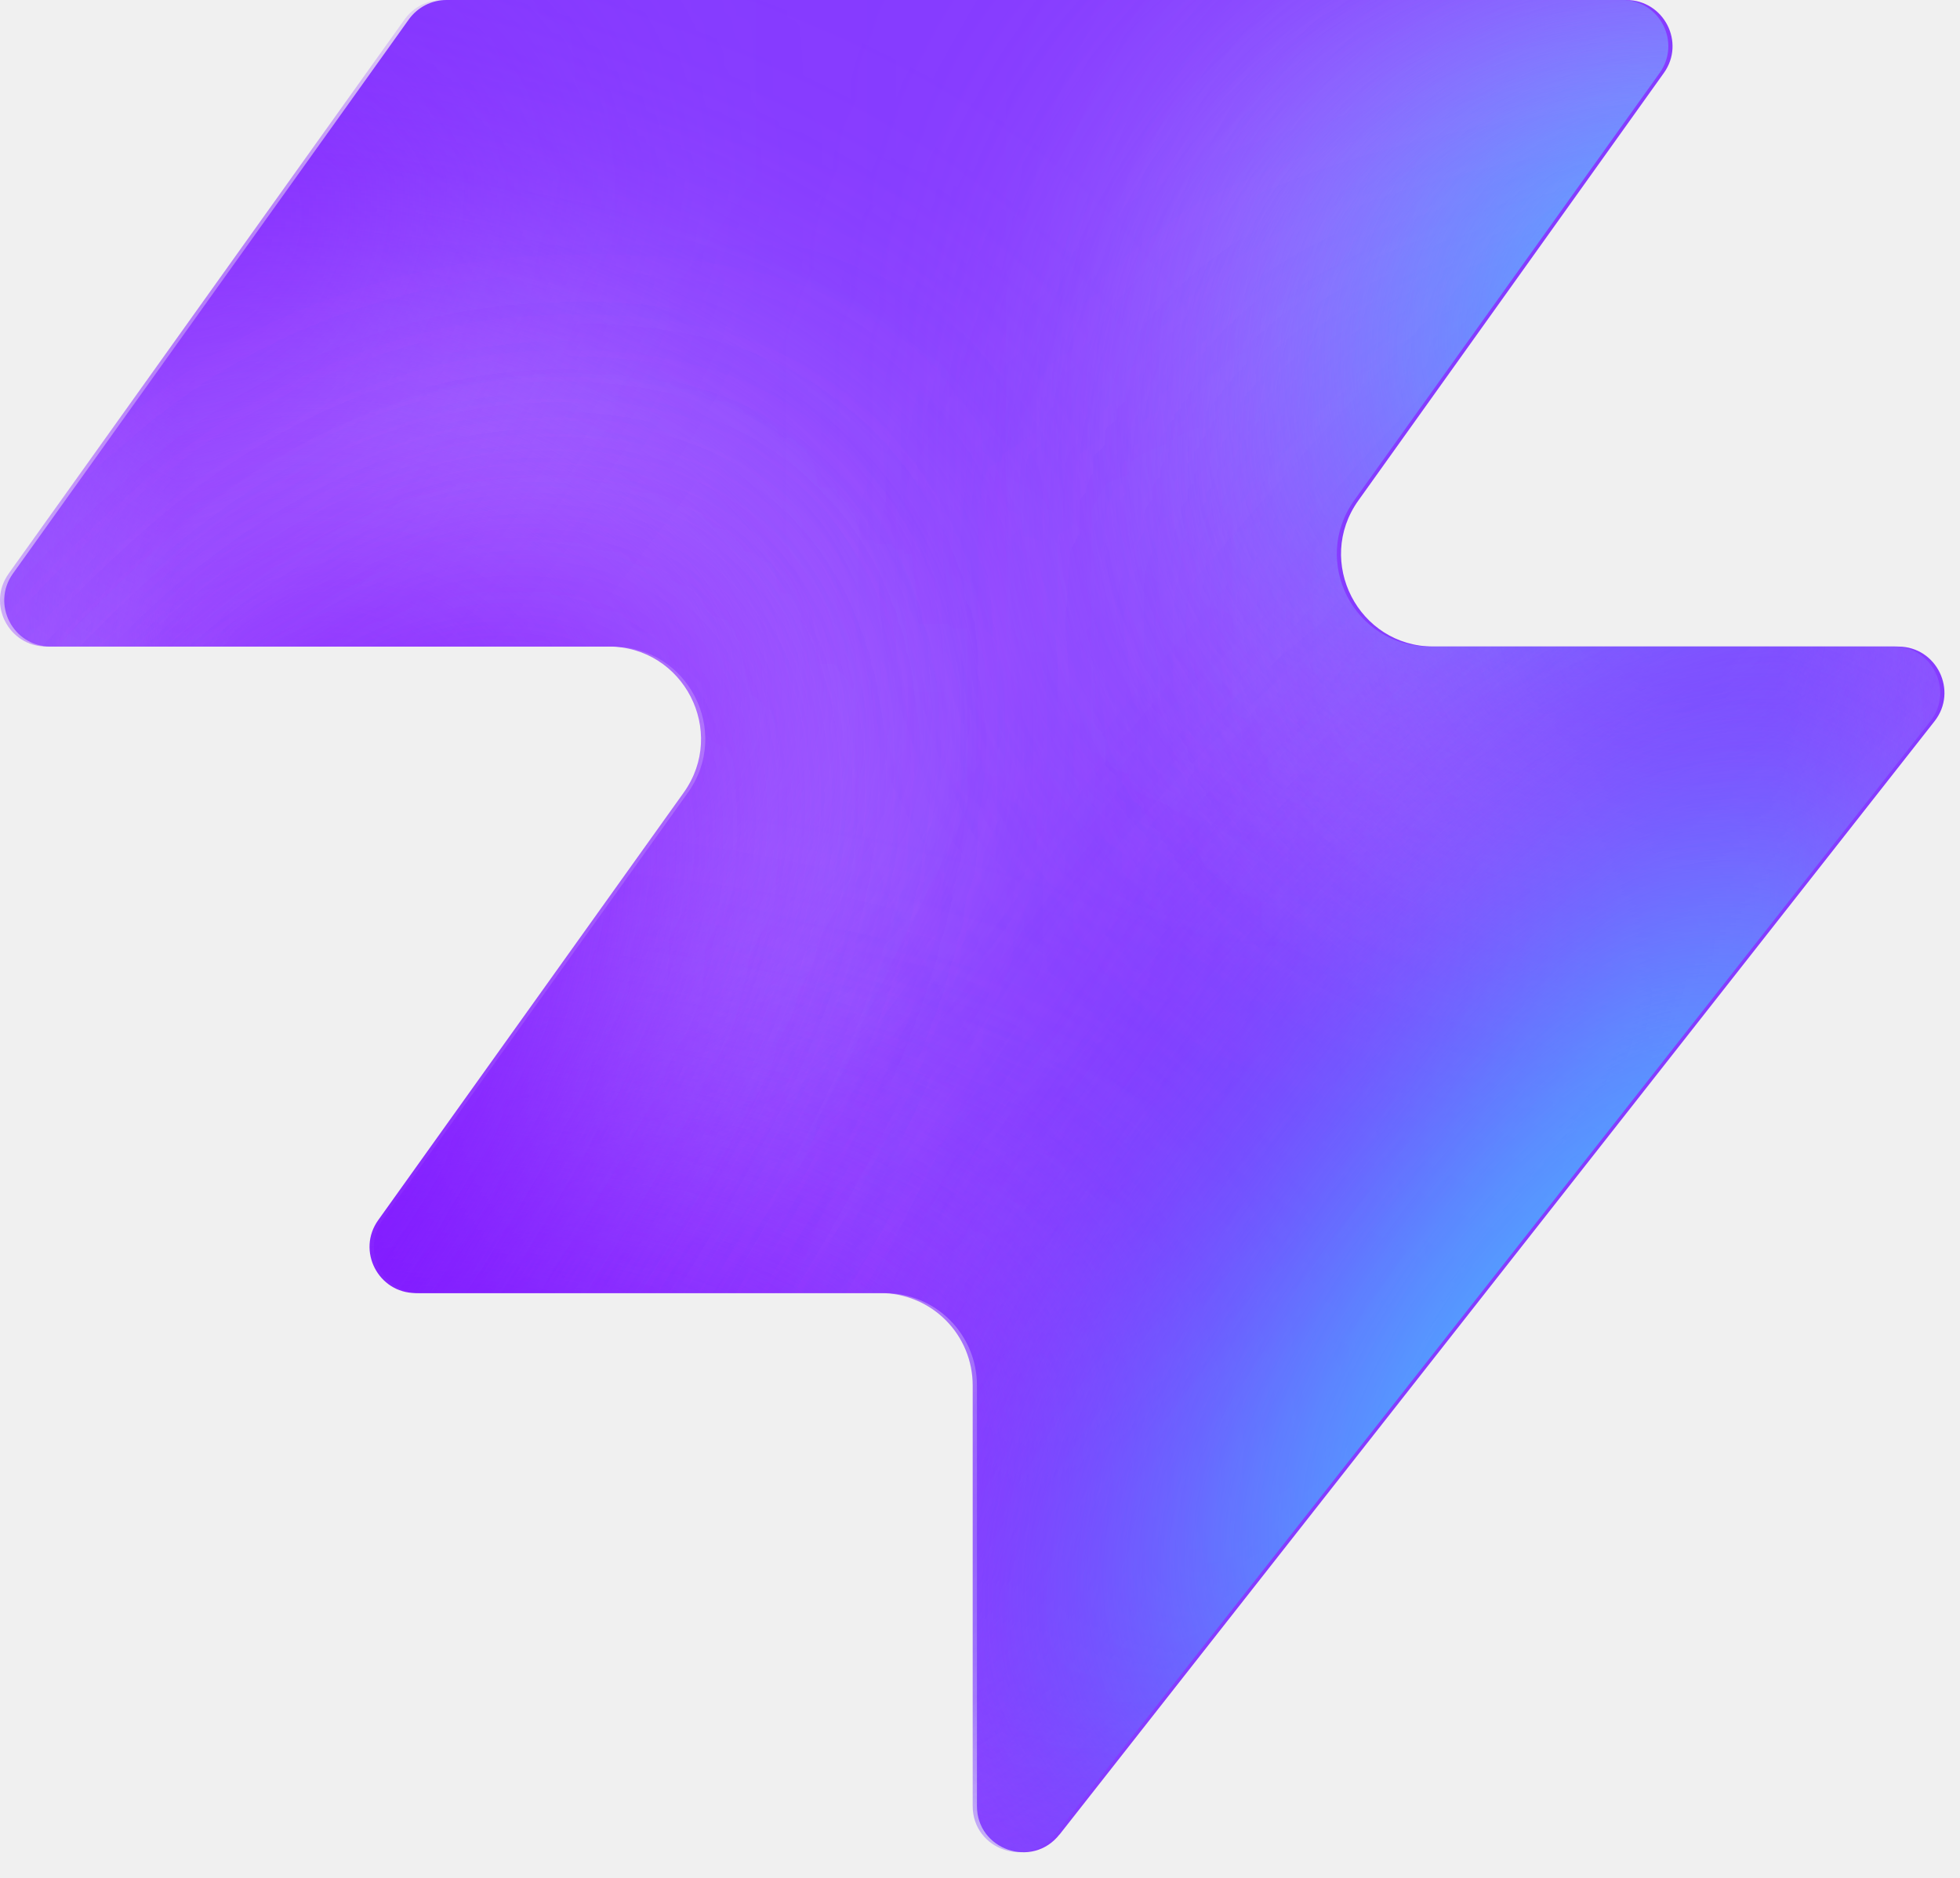
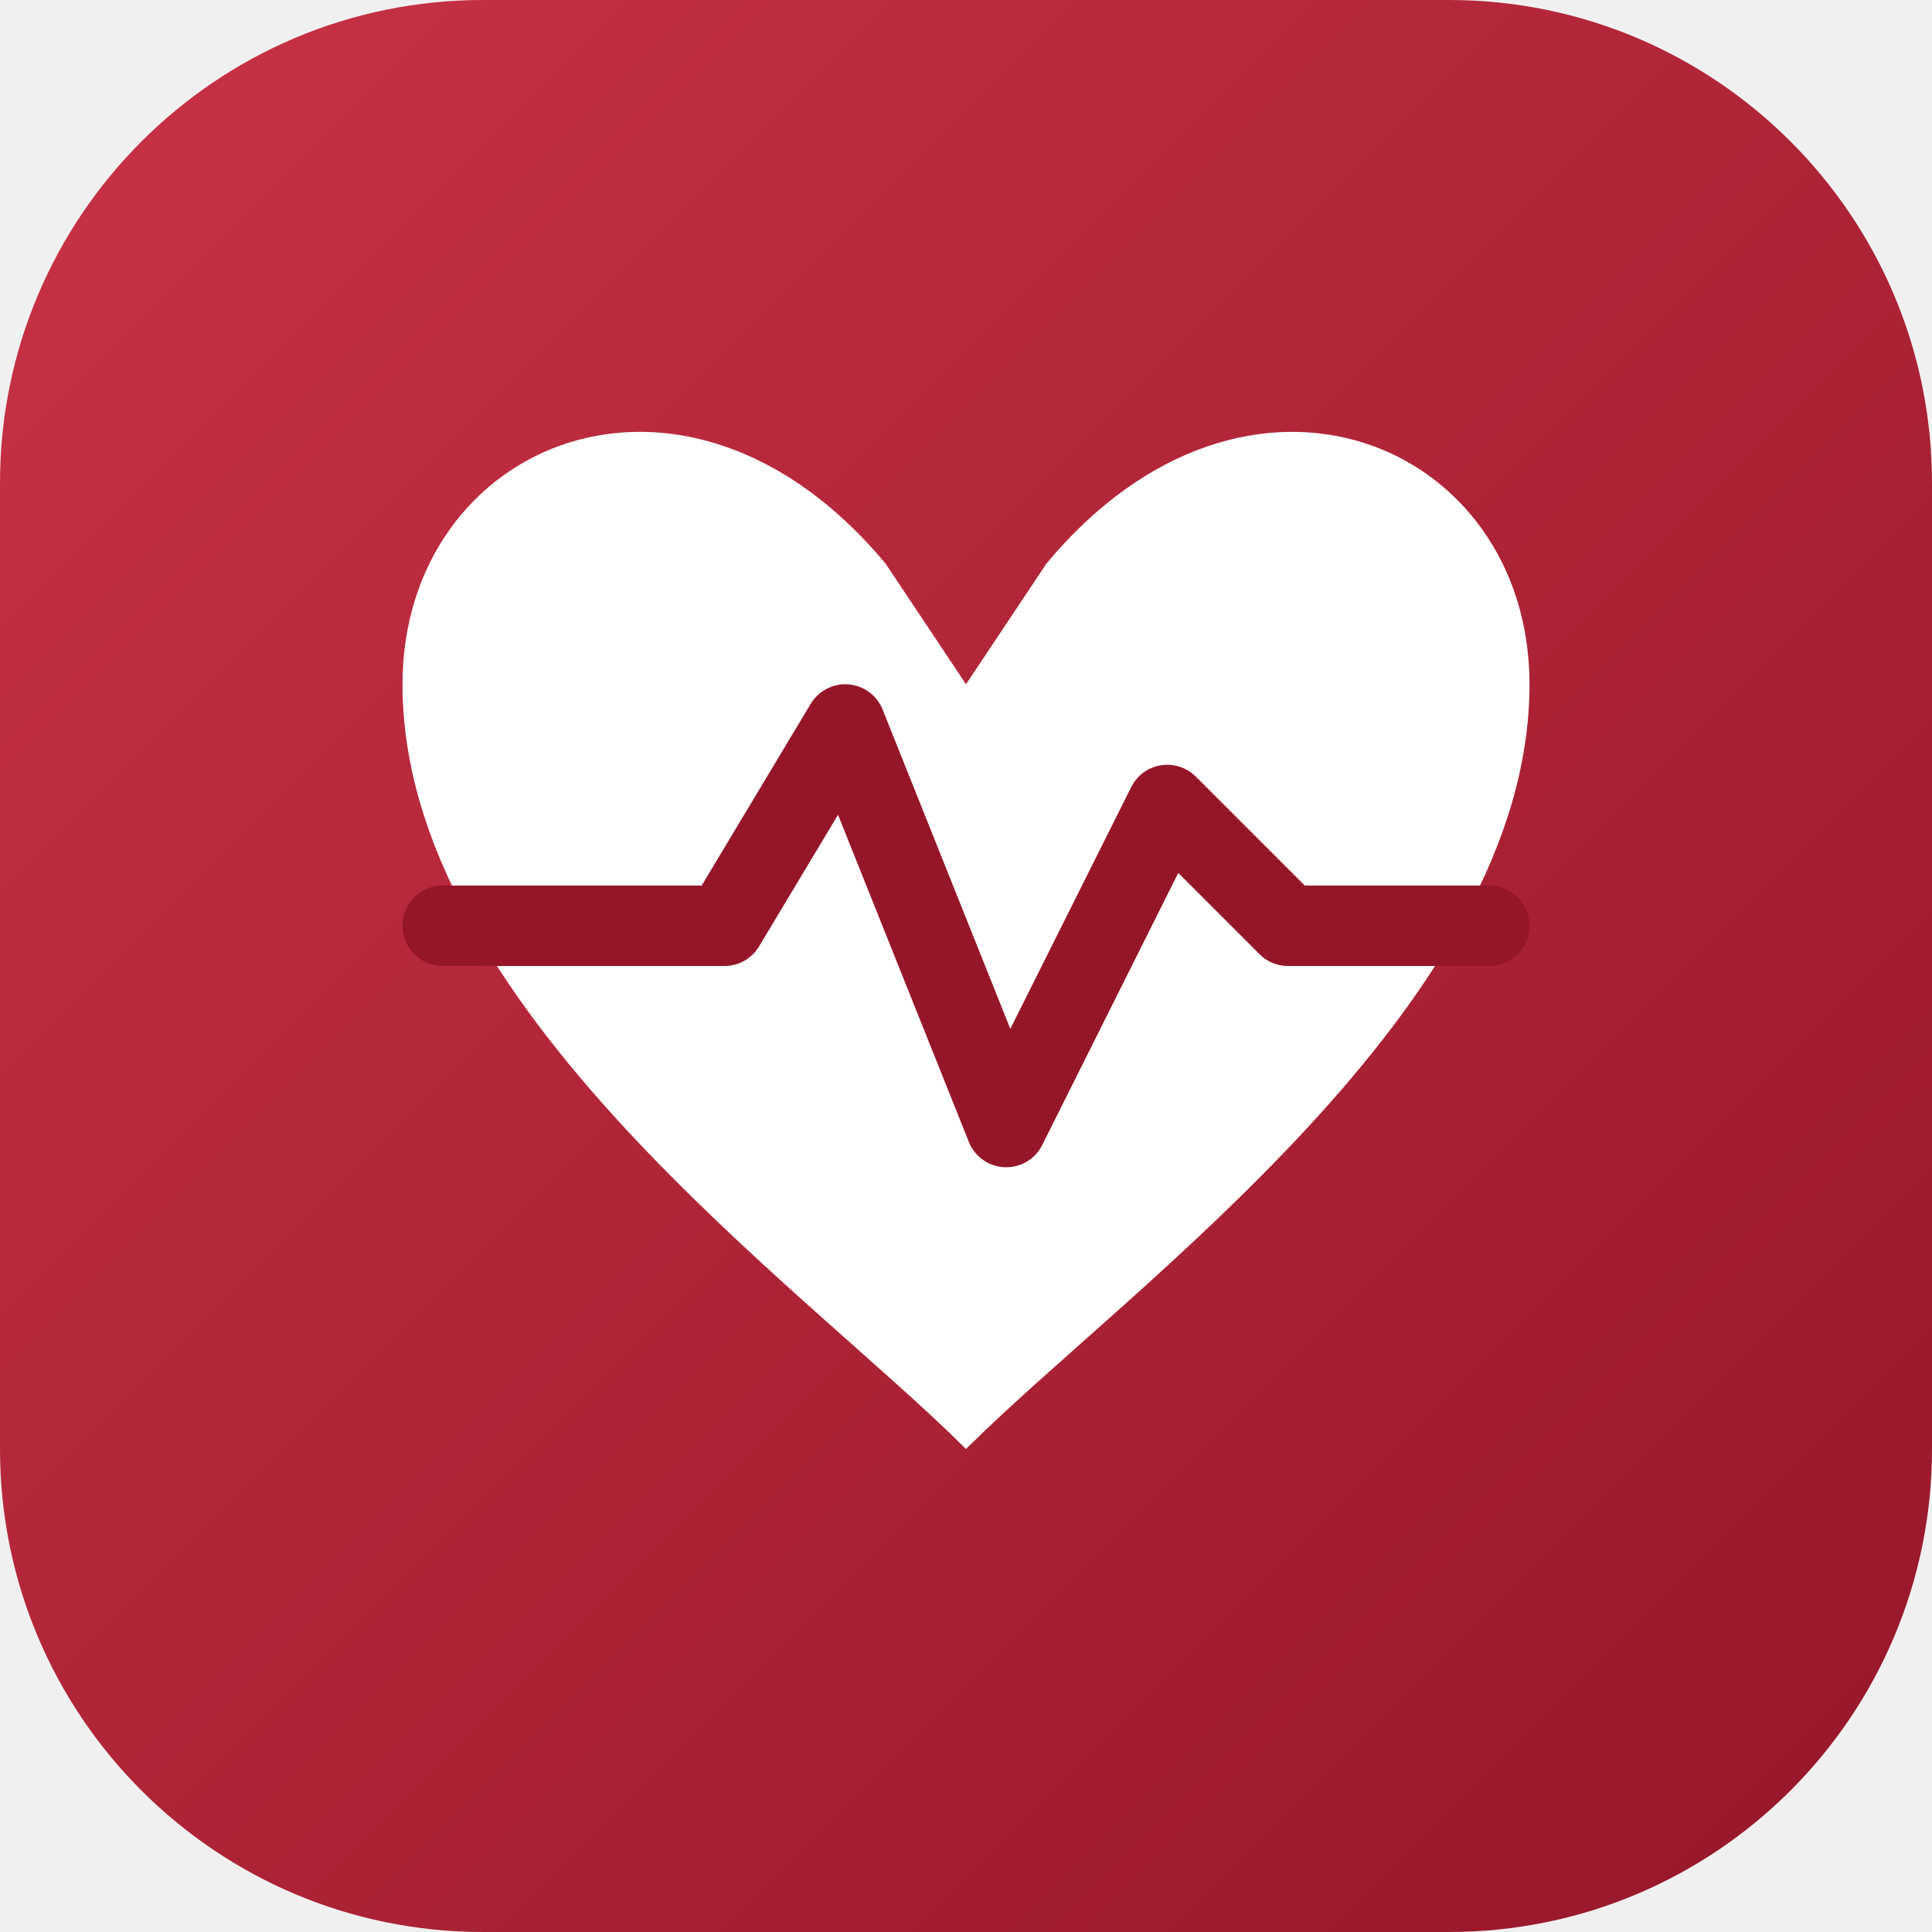
- <svg xmlns="http://www.w3.org/2000/svg" width="48" height="46" fill="none" viewBox="0 0 48 46">
-   <path fill="#863bff" d="M25.946 44.938c-.664.845-2.021.375-2.021-.698V33.937a2.26 2.26 0 0 0-2.262-2.262H10.287c-.92 0-1.456-1.04-.92-1.788l7.48-10.471c1.07-1.497 0-3.578-1.842-3.578H1.237c-.92 0-1.456-1.04-.92-1.788L10.013.474c.214-.297.556-.474.92-.474h28.894c.92 0 1.456 1.04.92 1.788l-7.48 10.471c-1.07 1.498 0 3.579 1.842 3.579h11.377c.943 0 1.473 1.088.89 1.83L25.947 44.94z" style="fill:#863bff;fill:color(display-p3 .525 .23 1);fill-opacity:1" />
-   <mask id="a" width="48" height="46" x="0" y="0" maskUnits="userSpaceOnUse" style="mask-type:alpha">
-     <path fill="#000" d="M25.842 44.938c-.664.844-2.021.375-2.021-.698V33.937a2.26 2.26 0 0 0-2.262-2.262H10.183c-.92 0-1.456-1.04-.92-1.788l7.48-10.471c1.07-1.498 0-3.579-1.842-3.579H1.133c-.92 0-1.456-1.04-.92-1.787L9.91.473c.214-.297.556-.474.92-.474h28.894c.92 0 1.456 1.04.92 1.788l-7.48 10.471c-1.07 1.498 0 3.578 1.842 3.578h11.377c.943 0 1.473 1.088.89 1.832L25.843 44.94z" style="fill:#000;fill-opacity:1" />
-   </mask>
-   <g mask="url(#a)">
-     <g filter="url(#b)">
-       <ellipse cx="5.508" cy="14.704" fill="#ede6ff" rx="5.508" ry="14.704" style="fill:#ede6ff;fill:color(display-p3 .927 .903 1);fill-opacity:1" transform="matrix(.00324 1 1 -.00324 -4.47 31.516)" />
-     </g>
-     <g filter="url(#c)">
-       <ellipse cx="10.399" cy="29.851" fill="#ede6ff" rx="10.399" ry="29.851" style="fill:#ede6ff;fill:color(display-p3 .927 .903 1);fill-opacity:1" transform="matrix(.00324 1 1 -.00324 -39.328 7.883)" />
-     </g>
-     <g filter="url(#d)">
-       <ellipse cx="5.508" cy="30.487" fill="#7e14ff" rx="5.508" ry="30.487" style="fill:#7e14ff;fill:color(display-p3 .492 .077 1);fill-opacity:1" transform="rotate(89.814 -25.913 -14.639)scale(1 -1)" />
-     </g>
-     <g filter="url(#e)">
-       <ellipse cx="5.508" cy="30.599" fill="#7e14ff" rx="5.508" ry="30.599" style="fill:#7e14ff;fill:color(display-p3 .492 .077 1);fill-opacity:1" transform="rotate(89.814 -32.644 -3.334)scale(1 -1)" />
-     </g>
-     <g filter="url(#f)">
-       <ellipse cx="5.508" cy="30.599" fill="#7e14ff" rx="5.508" ry="30.599" style="fill:#7e14ff;fill:color(display-p3 .492 .077 1);fill-opacity:1" transform="matrix(.00324 1 1 -.00324 -34.34 30.47)" />
-     </g>
-     <g filter="url(#g)">
-       <ellipse cx="14.072" cy="22.078" fill="#ede6ff" rx="14.072" ry="22.078" style="fill:#ede6ff;fill:color(display-p3 .927 .903 1);fill-opacity:1" transform="rotate(93.35 24.506 48.493)scale(-1 1)" />
-     </g>
-     <g filter="url(#h)">
-       <ellipse cx="3.47" cy="21.501" fill="#7e14ff" rx="3.47" ry="21.501" style="fill:#7e14ff;fill:color(display-p3 .492 .077 1);fill-opacity:1" transform="rotate(89.009 28.708 47.59)scale(-1 1)" />
-     </g>
-     <g filter="url(#i)">
-       <ellipse cx="3.47" cy="21.501" fill="#7e14ff" rx="3.47" ry="21.501" style="fill:#7e14ff;fill:color(display-p3 .492 .077 1);fill-opacity:1" transform="rotate(89.009 28.708 47.59)scale(-1 1)" />
-     </g>
-     <g filter="url(#j)">
-       <ellipse cx=".387" cy="8.972" fill="#7e14ff" rx="4.407" ry="29.108" style="fill:#7e14ff;fill:color(display-p3 .492 .077 1);fill-opacity:1" transform="rotate(39.51 .387 8.972)" />
-     </g>
-     <g filter="url(#k)">
-       <ellipse cx="47.523" cy="-6.092" fill="#7e14ff" rx="4.407" ry="29.108" style="fill:#7e14ff;fill:color(display-p3 .492 .077 1);fill-opacity:1" transform="rotate(37.892 47.523 -6.092)" />
-     </g>
-     <g filter="url(#l)">
-       <ellipse cx="41.412" cy="6.333" fill="#47bfff" rx="5.971" ry="9.665" style="fill:#47bfff;fill:color(display-p3 .28 .748 1);fill-opacity:1" transform="rotate(37.892 41.412 6.333)" />
-     </g>
-     <g filter="url(#m)">
-       <ellipse cx="-1.879" cy="38.332" fill="#7e14ff" rx="4.407" ry="29.108" style="fill:#7e14ff;fill:color(display-p3 .492 .077 1);fill-opacity:1" transform="rotate(37.892 -1.88 38.332)" />
-     </g>
-     <g filter="url(#n)">
-       <ellipse cx="-1.879" cy="38.332" fill="#7e14ff" rx="4.407" ry="29.108" style="fill:#7e14ff;fill:color(display-p3 .492 .077 1);fill-opacity:1" transform="rotate(37.892 -1.88 38.332)" />
-     </g>
-     <g filter="url(#o)">
-       <ellipse cx="35.651" cy="29.907" fill="#7e14ff" rx="4.407" ry="29.108" style="fill:#7e14ff;fill:color(display-p3 .492 .077 1);fill-opacity:1" transform="rotate(37.892 35.651 29.907)" />
-     </g>
-     <g filter="url(#p)">
-       <ellipse cx="38.418" cy="32.4" fill="#47bfff" rx="5.971" ry="15.297" style="fill:#47bfff;fill:color(display-p3 .28 .748 1);fill-opacity:1" transform="rotate(37.892 38.418 32.4)" />
-     </g>
-   </g>
+ <svg xmlns="http://www.w3.org/2000/svg" viewBox="0 0 48 48">
  <defs>
-     <filter id="b" width="60.045" height="41.654" x="-19.77" y="16.149" color-interpolation-filters="sRGB" filterUnits="userSpaceOnUse">
-       <feFlood flood-opacity="0" result="BackgroundImageFix" />
-       <feBlend in="SourceGraphic" in2="BackgroundImageFix" result="shape" />
-       <feGaussianBlur result="effect1_foregroundBlur_2002_17158" stdDeviation="7.659" />
-     </filter>
-     <filter id="c" width="90.34" height="51.437" x="-54.613" y="-7.533" color-interpolation-filters="sRGB" filterUnits="userSpaceOnUse">
-       <feFlood flood-opacity="0" result="BackgroundImageFix" />
-       <feBlend in="SourceGraphic" in2="BackgroundImageFix" result="shape" />
-       <feGaussianBlur result="effect1_foregroundBlur_2002_17158" stdDeviation="7.659" />
-     </filter>
-     <filter id="d" width="79.355" height="29.4" x="-49.64" y="2.03" color-interpolation-filters="sRGB" filterUnits="userSpaceOnUse">
-       <feFlood flood-opacity="0" result="BackgroundImageFix" />
-       <feBlend in="SourceGraphic" in2="BackgroundImageFix" result="shape" />
-       <feGaussianBlur result="effect1_foregroundBlur_2002_17158" stdDeviation="4.596" />
-     </filter>
-     <filter id="e" width="79.579" height="29.4" x="-45.045" y="20.029" color-interpolation-filters="sRGB" filterUnits="userSpaceOnUse">
-       <feFlood flood-opacity="0" result="BackgroundImageFix" />
-       <feBlend in="SourceGraphic" in2="BackgroundImageFix" result="shape" />
-       <feGaussianBlur result="effect1_foregroundBlur_2002_17158" stdDeviation="4.596" />
-     </filter>
-     <filter id="f" width="79.579" height="29.4" x="-43.513" y="21.178" color-interpolation-filters="sRGB" filterUnits="userSpaceOnUse">
-       <feFlood flood-opacity="0" result="BackgroundImageFix" />
-       <feBlend in="SourceGraphic" in2="BackgroundImageFix" result="shape" />
-       <feGaussianBlur result="effect1_foregroundBlur_2002_17158" stdDeviation="4.596" />
-     </filter>
-     <filter id="g" width="74.749" height="58.852" x="15.756" y="-17.901" color-interpolation-filters="sRGB" filterUnits="userSpaceOnUse">
-       <feFlood flood-opacity="0" result="BackgroundImageFix" />
-       <feBlend in="SourceGraphic" in2="BackgroundImageFix" result="shape" />
-       <feGaussianBlur result="effect1_foregroundBlur_2002_17158" stdDeviation="7.659" />
-     </filter>
-     <filter id="h" width="61.377" height="25.362" x="23.548" y="2.284" color-interpolation-filters="sRGB" filterUnits="userSpaceOnUse">
-       <feFlood flood-opacity="0" result="BackgroundImageFix" />
-       <feBlend in="SourceGraphic" in2="BackgroundImageFix" result="shape" />
-       <feGaussianBlur result="effect1_foregroundBlur_2002_17158" stdDeviation="4.596" />
-     </filter>
-     <filter id="i" width="61.377" height="25.362" x="23.548" y="2.284" color-interpolation-filters="sRGB" filterUnits="userSpaceOnUse">
-       <feFlood flood-opacity="0" result="BackgroundImageFix" />
-       <feBlend in="SourceGraphic" in2="BackgroundImageFix" result="shape" />
-       <feGaussianBlur result="effect1_foregroundBlur_2002_17158" stdDeviation="4.596" />
-     </filter>
-     <filter id="j" width="56.045" height="63.649" x="-27.636" y="-22.853" color-interpolation-filters="sRGB" filterUnits="userSpaceOnUse">
-       <feFlood flood-opacity="0" result="BackgroundImageFix" />
-       <feBlend in="SourceGraphic" in2="BackgroundImageFix" result="shape" />
-       <feGaussianBlur result="effect1_foregroundBlur_2002_17158" stdDeviation="4.596" />
-     </filter>
-     <filter id="k" width="54.814" height="64.646" x="20.116" y="-38.415" color-interpolation-filters="sRGB" filterUnits="userSpaceOnUse">
-       <feFlood flood-opacity="0" result="BackgroundImageFix" />
-       <feBlend in="SourceGraphic" in2="BackgroundImageFix" result="shape" />
-       <feGaussianBlur result="effect1_foregroundBlur_2002_17158" stdDeviation="4.596" />
-     </filter>
-     <filter id="l" width="33.541" height="35.313" x="24.641" y="-11.323" color-interpolation-filters="sRGB" filterUnits="userSpaceOnUse">
-       <feFlood flood-opacity="0" result="BackgroundImageFix" />
-       <feBlend in="SourceGraphic" in2="BackgroundImageFix" result="shape" />
-       <feGaussianBlur result="effect1_foregroundBlur_2002_17158" stdDeviation="4.596" />
-     </filter>
-     <filter id="m" width="54.814" height="64.646" x="-29.286" y="6.009" color-interpolation-filters="sRGB" filterUnits="userSpaceOnUse">
-       <feFlood flood-opacity="0" result="BackgroundImageFix" />
-       <feBlend in="SourceGraphic" in2="BackgroundImageFix" result="shape" />
-       <feGaussianBlur result="effect1_foregroundBlur_2002_17158" stdDeviation="4.596" />
-     </filter>
-     <filter id="n" width="54.814" height="64.646" x="-29.286" y="6.009" color-interpolation-filters="sRGB" filterUnits="userSpaceOnUse">
-       <feFlood flood-opacity="0" result="BackgroundImageFix" />
-       <feBlend in="SourceGraphic" in2="BackgroundImageFix" result="shape" />
-       <feGaussianBlur result="effect1_foregroundBlur_2002_17158" stdDeviation="4.596" />
-     </filter>
-     <filter id="o" width="54.814" height="64.646" x="8.244" y="-2.416" color-interpolation-filters="sRGB" filterUnits="userSpaceOnUse">
-       <feFlood flood-opacity="0" result="BackgroundImageFix" />
-       <feBlend in="SourceGraphic" in2="BackgroundImageFix" result="shape" />
-       <feGaussianBlur result="effect1_foregroundBlur_2002_17158" stdDeviation="4.596" />
-     </filter>
-     <filter id="p" width="39.409" height="43.623" x="18.713" y="10.588" color-interpolation-filters="sRGB" filterUnits="userSpaceOnUse">
-       <feFlood flood-opacity="0" result="BackgroundImageFix" />
-       <feBlend in="SourceGraphic" in2="BackgroundImageFix" result="shape" />
-       <feGaussianBlur result="effect1_foregroundBlur_2002_17158" stdDeviation="4.596" />
-     </filter>
+     <linearGradient id="red" x1="0" y1="0" x2="1" y2="1">
+       <stop offset="0%" stop-color="#c93246" />
+       <stop offset="100%" stop-color="#951629" />
+     </linearGradient>
  </defs>
+   <rect width="48" height="48" rx="12" fill="url(#red)" />
+   <path d="M24 36        C20 32 10 25 10 17        C10 11 17 8 22 14        L24 17        L26 14        C31 8 38 11 38 17        C38 25 28 32 24 36Z" fill="#ffffff" />
+   <path d="M11 23 H18 L21 18 L25 28 L29 20 L32 23 H37" fill="none" stroke="#951629" stroke-width="2" stroke-linecap="round" stroke-linejoin="round" />
</svg>
